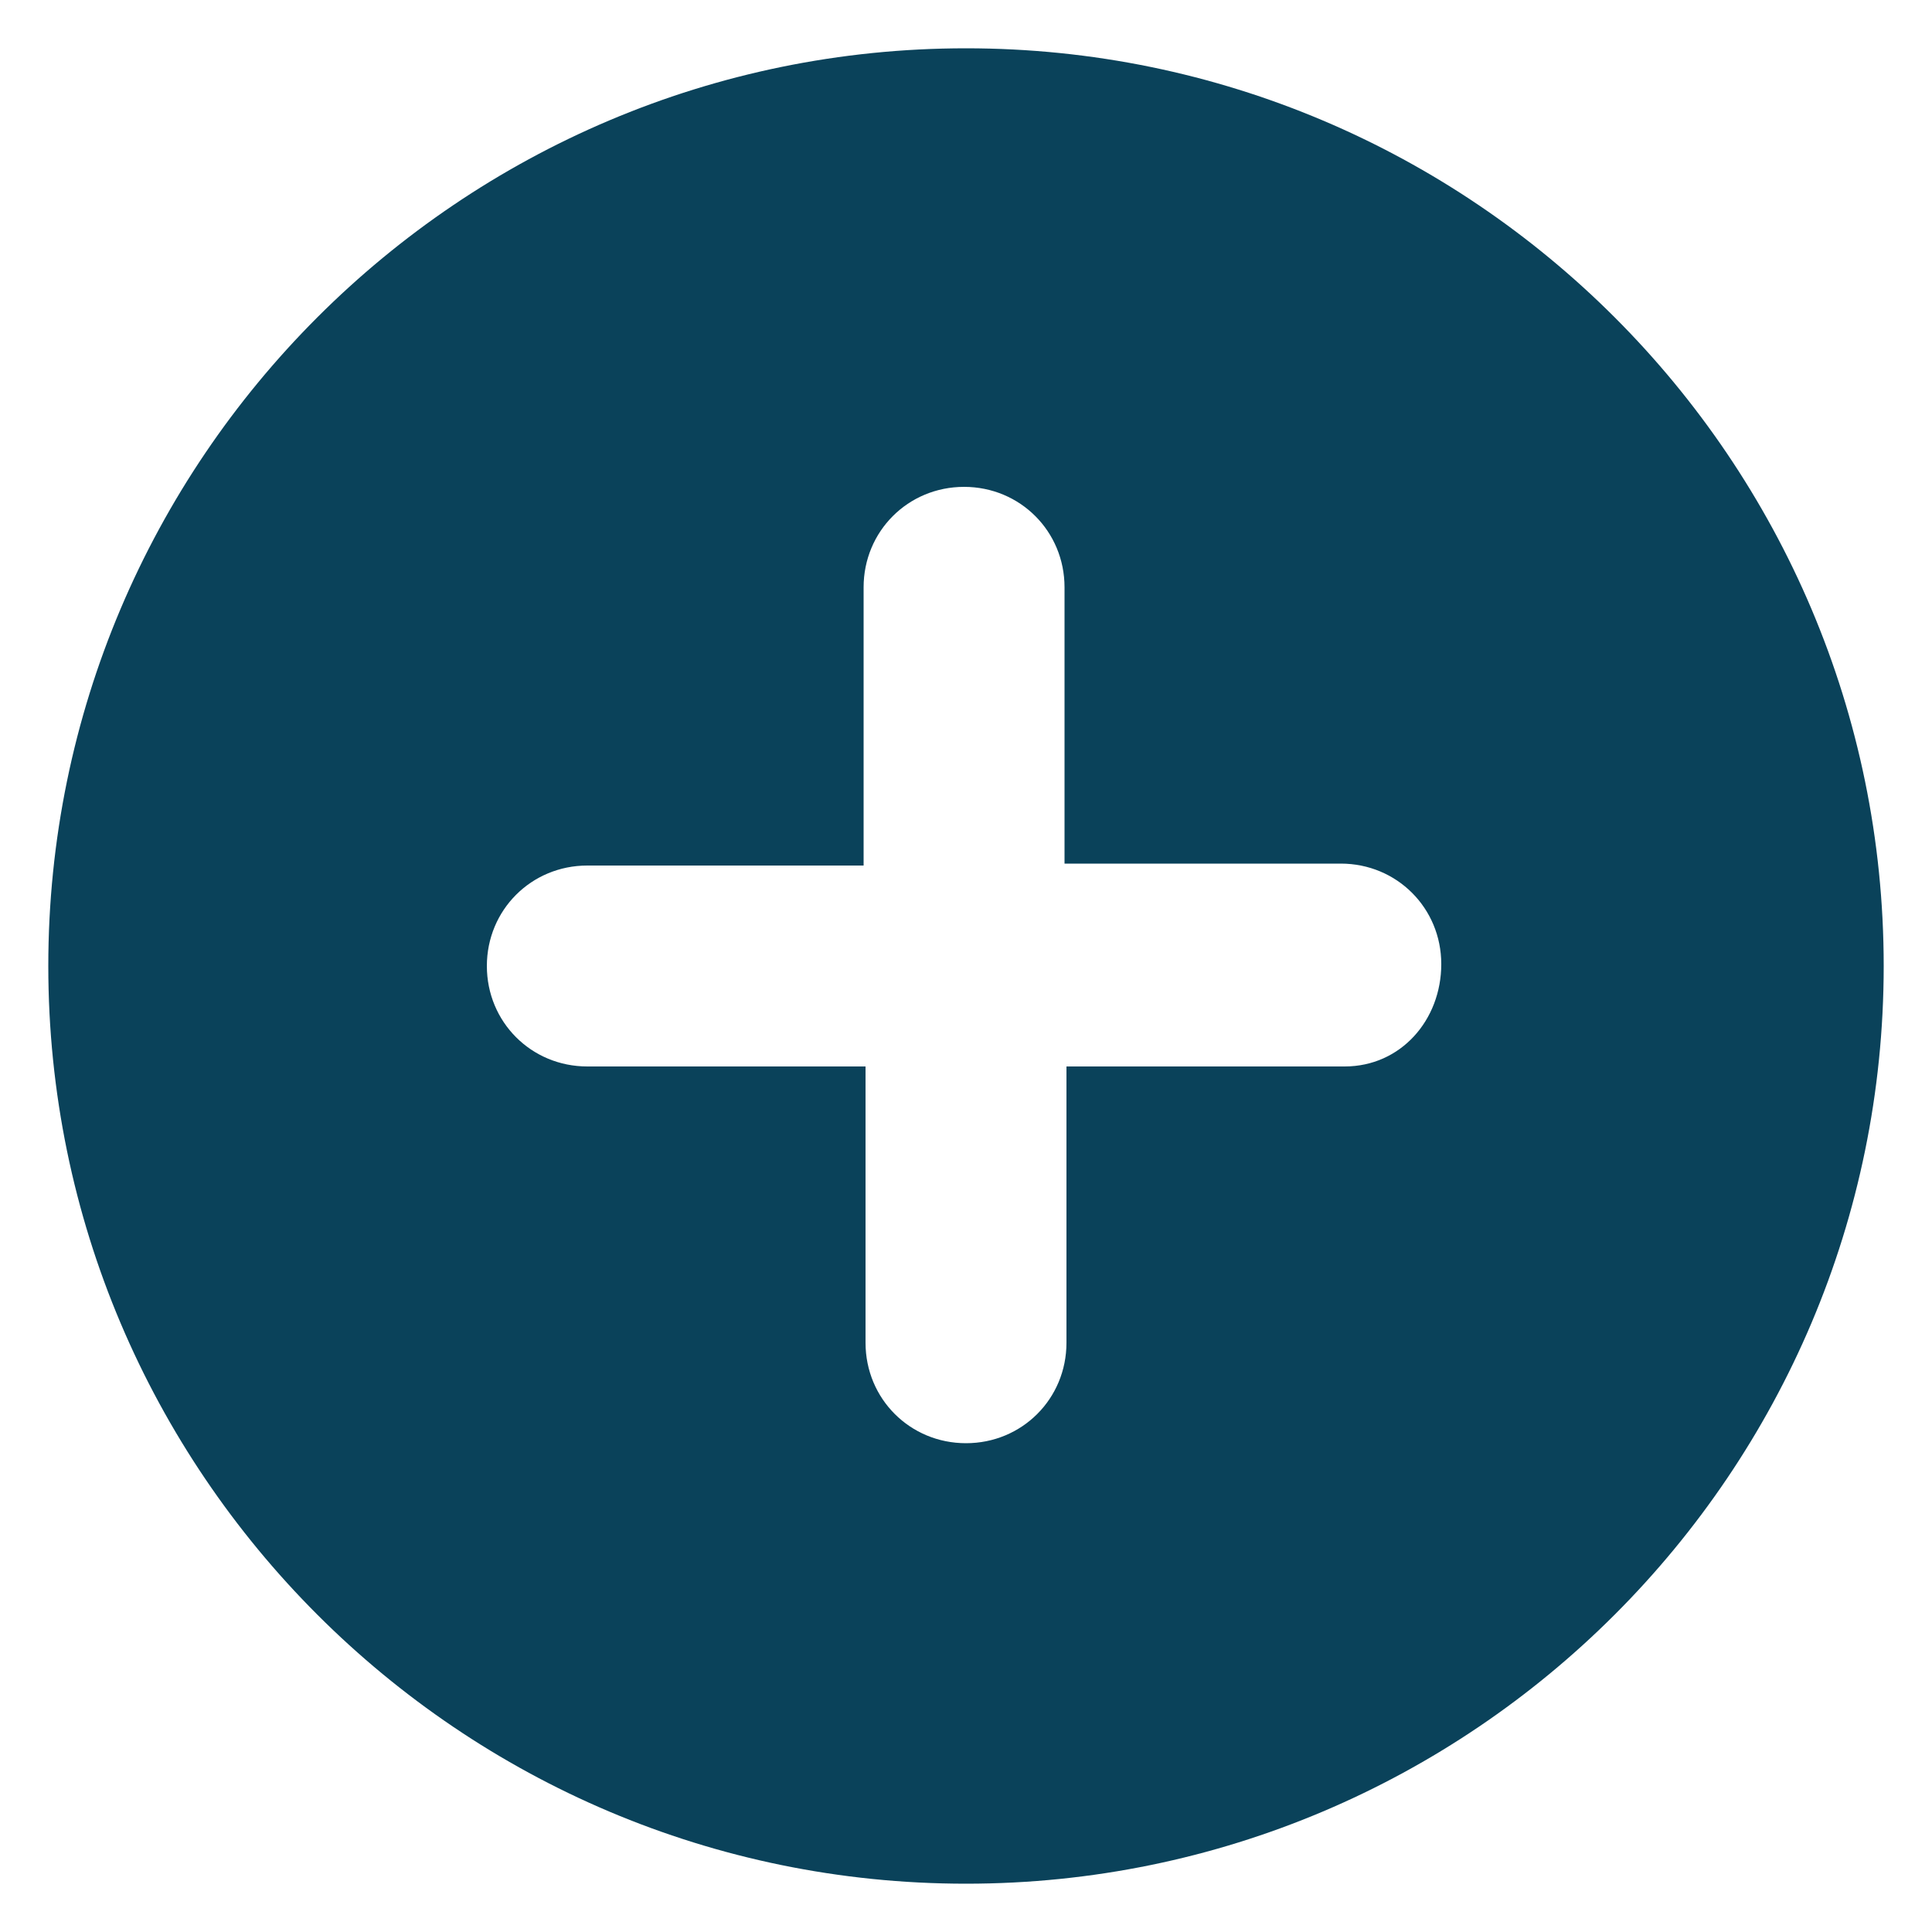
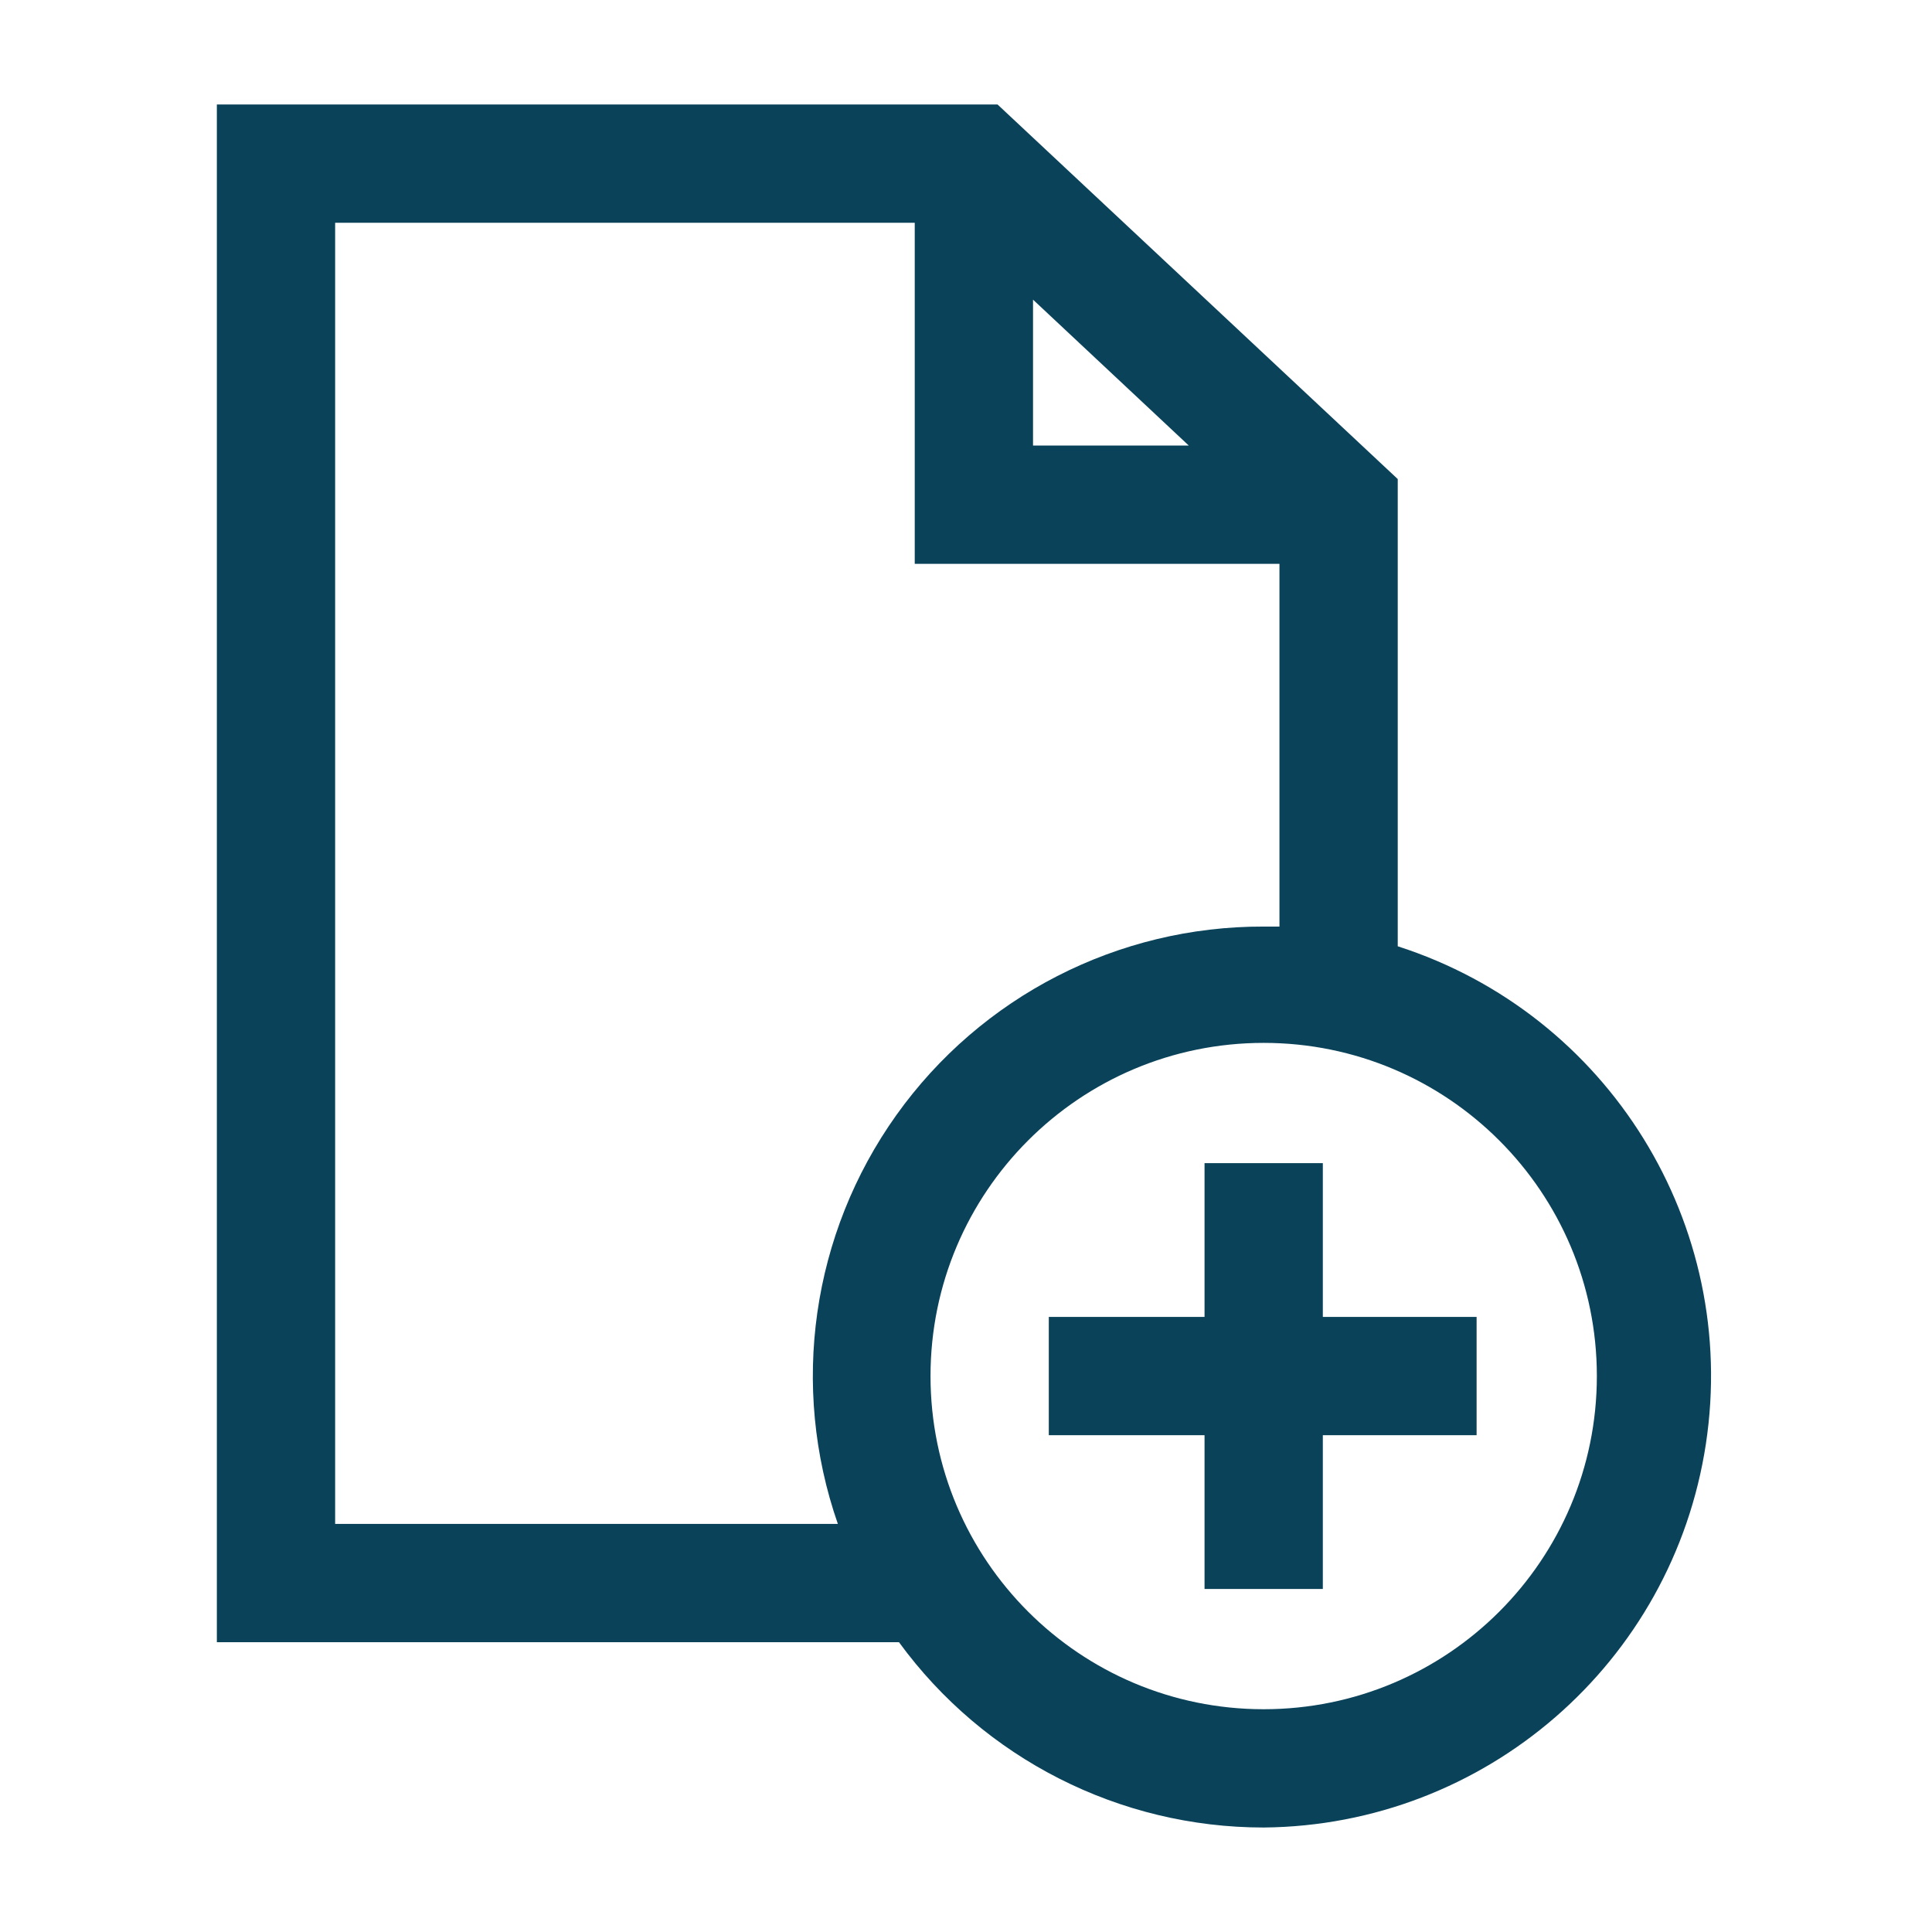
- <svg xmlns="http://www.w3.org/2000/svg" height="100px" width="100px" fill="#000000" version="1.1" x="0px" y="0px" viewBox="0 0 100 100" style="enable-background:new 0 0 100 100;" xml:space="preserve" id="svg18">
-   <defs id="defs22" />
-   <g id="g14">
-     <g id="g10" />
-     <path id="path12" d="M 50,2.5 C 23.8,2.5 2.5,23.8 2.5,50 2.5,76.2 23.8,97.5 50,97.5 76.2,97.5 97.5,76.2 97.5,50 97.5,23.8 76.2,2.5 50,2.5 Z M 69.6,55.2 H 55.2 v 14.3 c 0,2.9 -2.3,5.2 -5.2,5.2 -2.9,0 -5.2,-2.3 -5.2,-5.2 V 55.2 H 30.4 c -2.9,0 -5.2,-2.3 -5.2,-5.2 0,-2.9 2.3,-5.2 5.2,-5.2 H 44.7 V 30.4 c 0,-2.9 2.3,-5.2 5.2,-5.2 2.9,0 5.2,2.3 5.2,5.2 v 14.3 h 14.3 c 2.9,0 5.2,2.3 5.2,5.2 0,2.9 -2.1,5.3 -5,5.3 z" style="fill:#0a425a;fill-opacity:1" />
+ <svg xmlns="http://www.w3.org/2000/svg" height="100px" width="100px" fill="#000000" data-name="Layer 1" viewBox="0 0 98 98" x="0px" y="0px" version="1.1" id="svg10">
+   <defs id="defs14" />
+   <g id="g8" style="fill:#0a425a;fill-opacity:1">
+     <path d="M64.1,92.7A22.9,22.9,0,0,0,70.9,48V24.3L50.6,5.3H11v78H45.6A22.9,22.9,0,0,0,64.1,92.7ZM81,69.8A16.9,16.9,0,1,1,64.1,52.9,16.9,16.9,0,0,1,81,69.8ZM52.4,15.2l7.9,7.4H52.4ZM17,77.3v-66H46.4V28.6H64.9V47h-.8A22.8,22.8,0,0,0,42.5,77.3Z" id="path4" style="fill:#0a425a;fill-opacity:1" />
+     <polygon points="61.1 59 61.1 66.8 53.2 66.8 53.2 72.8 61.1 72.8 61.1 80.6 67.1 80.6 67.1 72.8 74.9 72.8 74.9 66.8 67.1 66.8 67.1 59 61.1 59" id="polygon6" style="fill:#0a425a;fill-opacity:1" />
  </g>
</svg>
